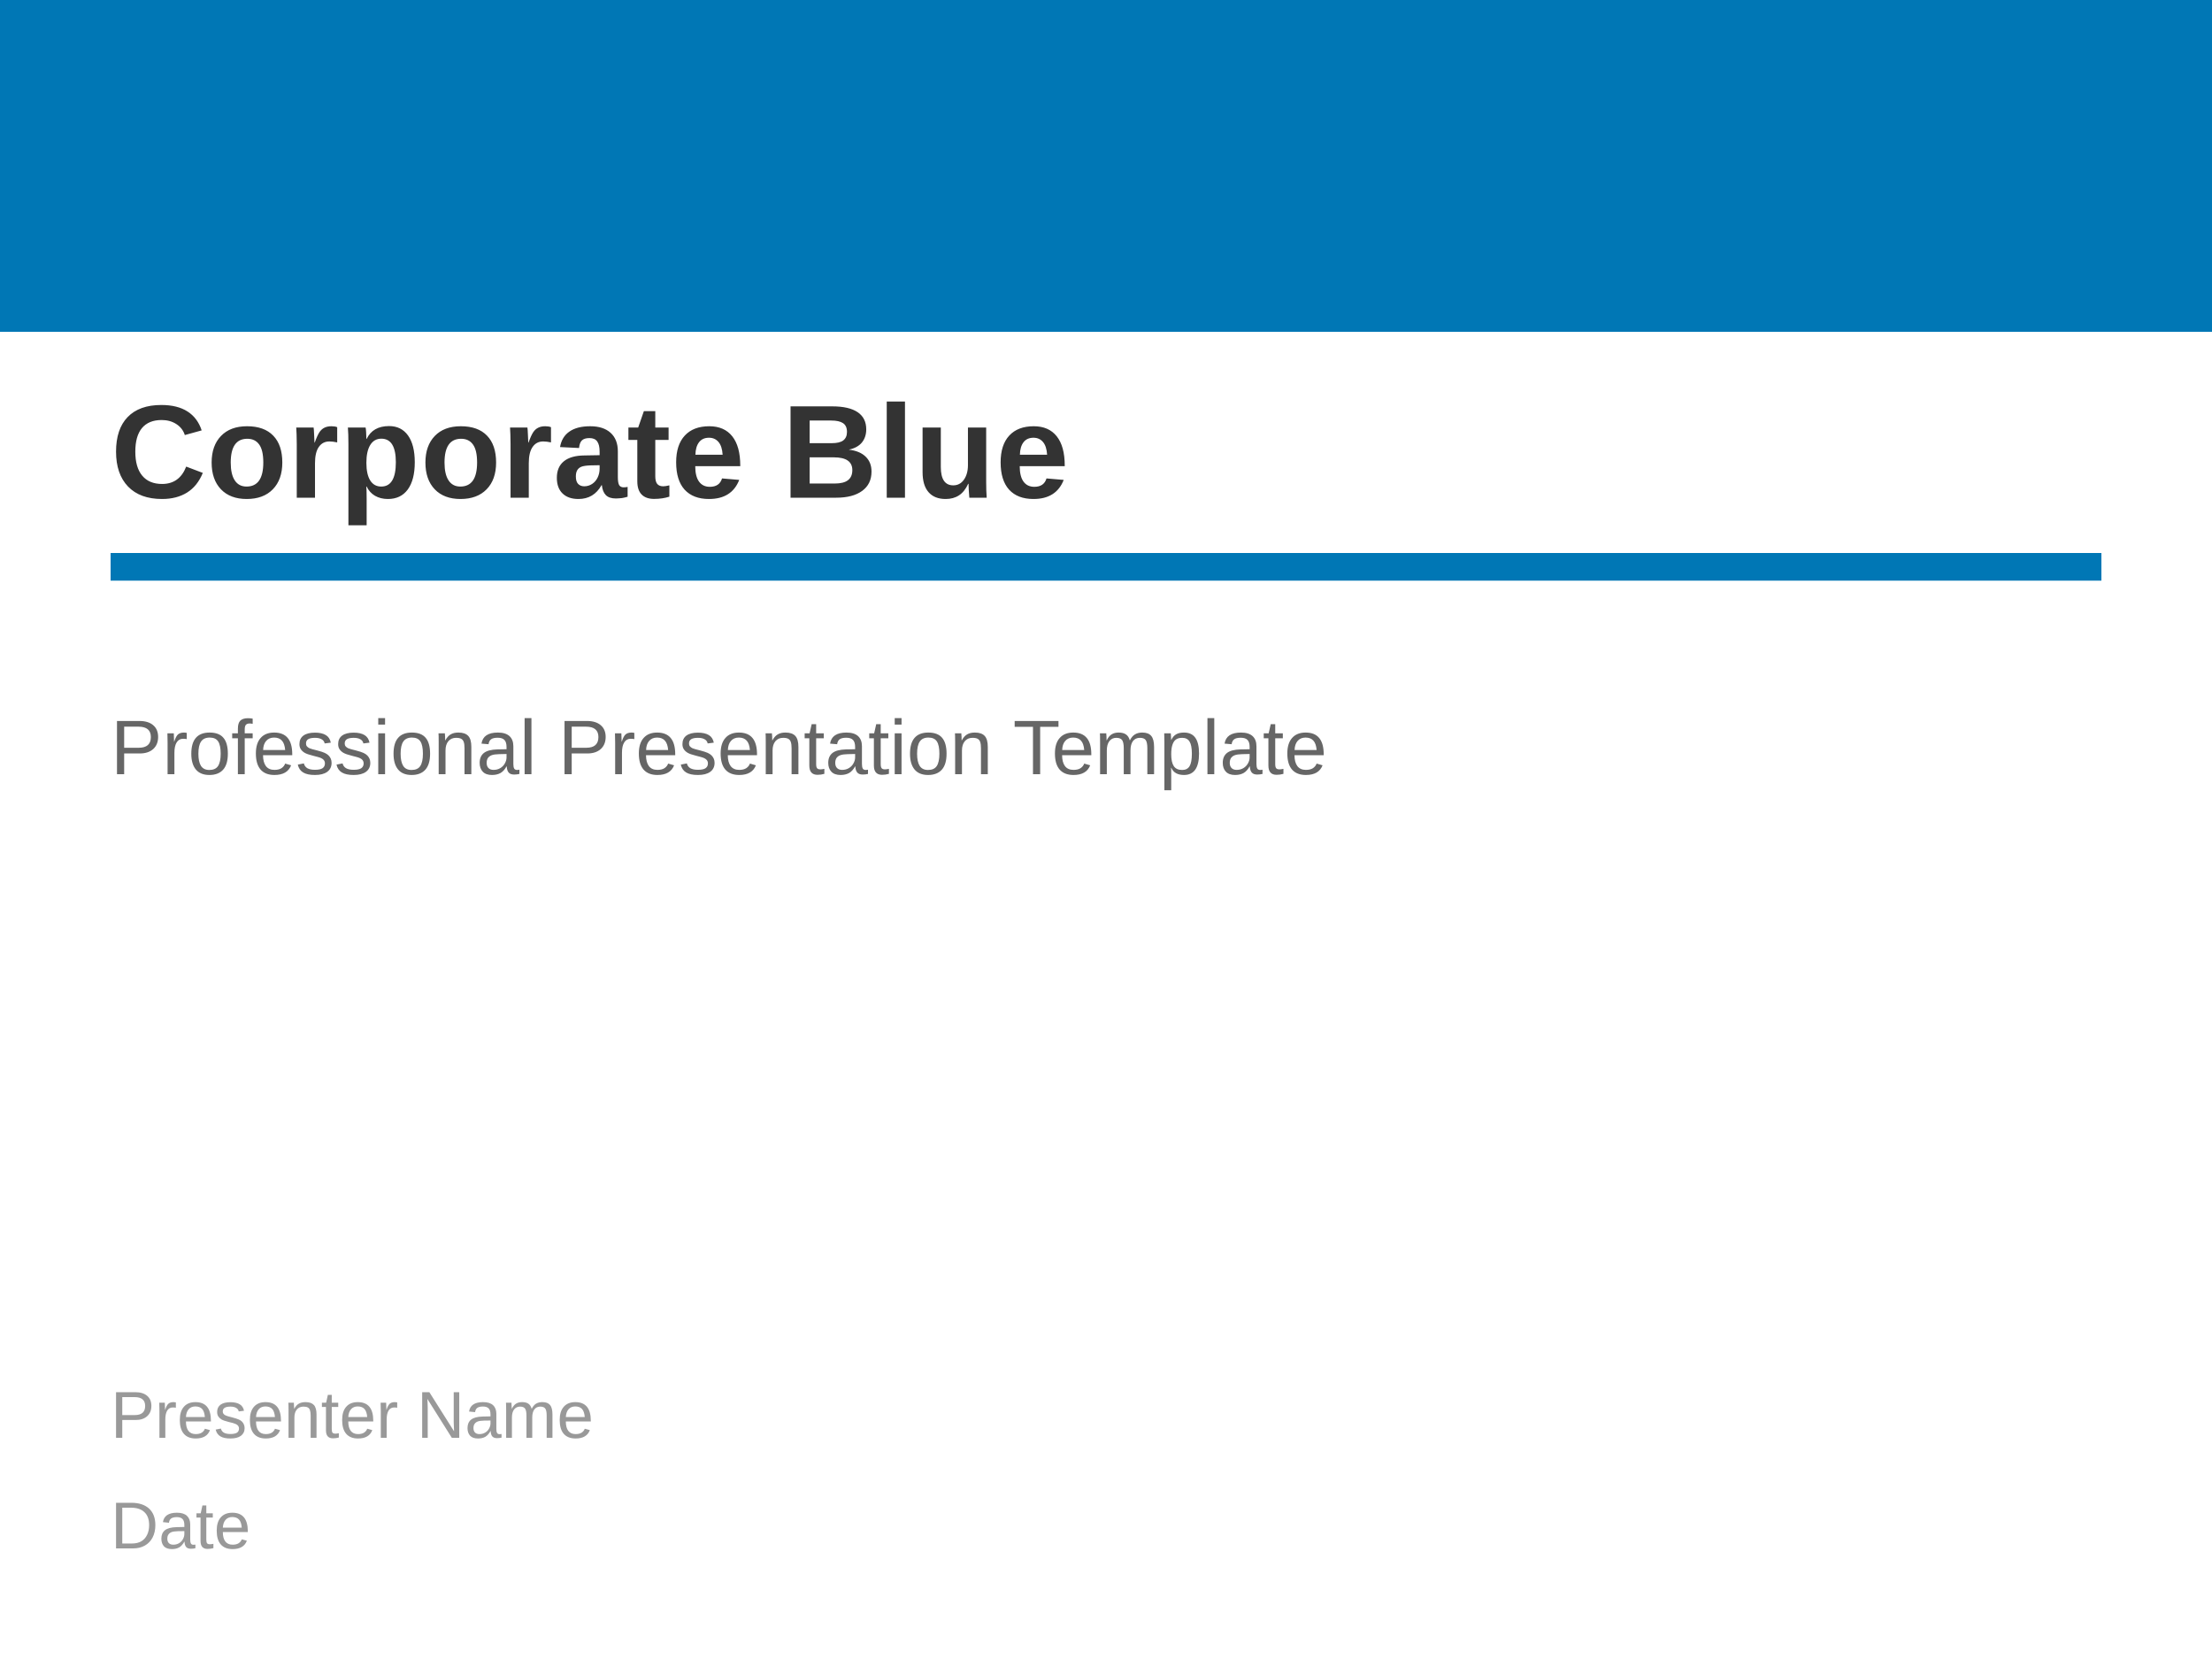
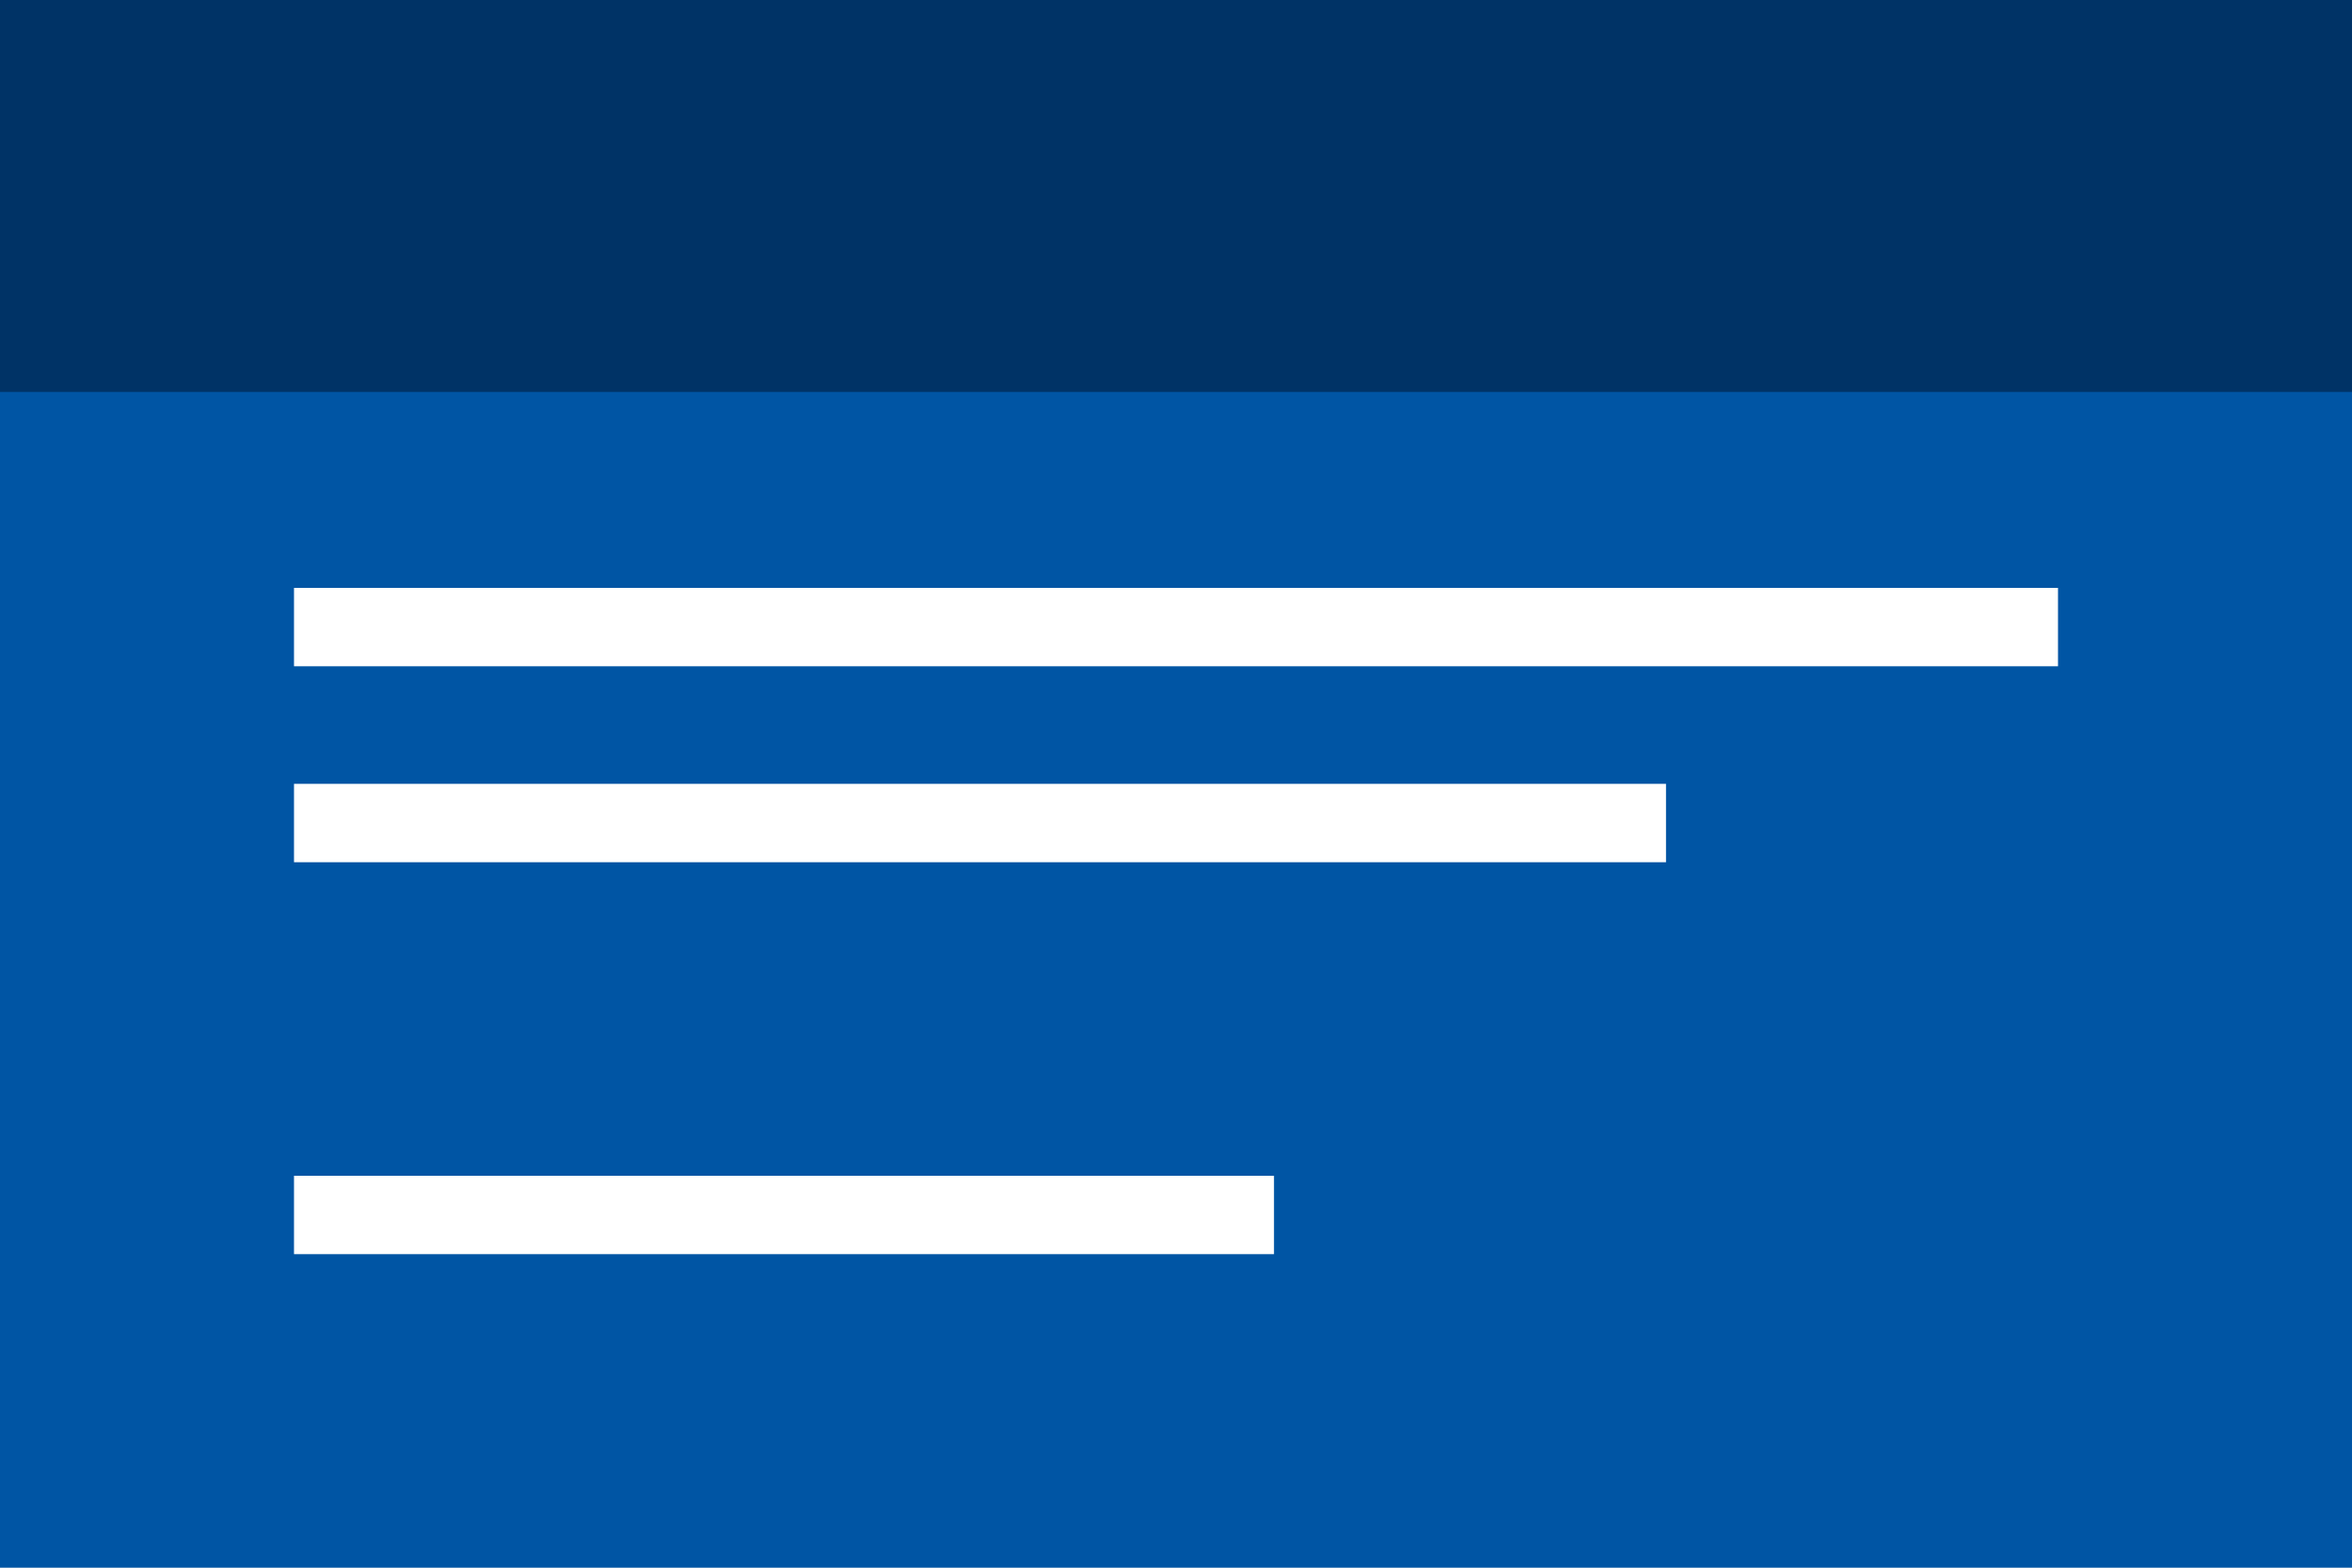
- <svg xmlns="http://www.w3.org/2000/svg" width="400" height="300" viewBox="0 0 400 300">
-   <rect x="0" y="0" width="400" height="300" fill="white" />
-   <rect x="0" y="0" width="400" height="60" fill="#0077B5" />
-   <rect x="20" y="100" width="360" height="5" fill="#0077B5" />
-   <text x="20" y="90" font-family="Arial" font-size="24" font-weight="bold" fill="#333333">Corporate Blue</text>
-   <text x="20" y="140" font-family="Arial" font-size="14" fill="#666666">Professional Presentation Template</text>
-   <text x="20" y="260" font-family="Arial" font-size="12" fill="#999999">Presenter Name</text>
-   <text x="20" y="280" font-family="Arial" font-size="12" fill="#999999">Date</text>
+ <svg xmlns="http://www.w3.org/2000/svg" width="120" height="80" viewBox="0 0 120 80">
+   <rect width="120" height="80" fill="#0055A4" />
+   <rect width="120" height="20" y="0" fill="#003366" />
+   <rect width="90" height="4" x="15" y="30" fill="white" />
+   <rect width="70" height="4" x="15" y="40" fill="white" />
+   <rect width="50" height="4" x="15" y="60" fill="white" />
</svg>
